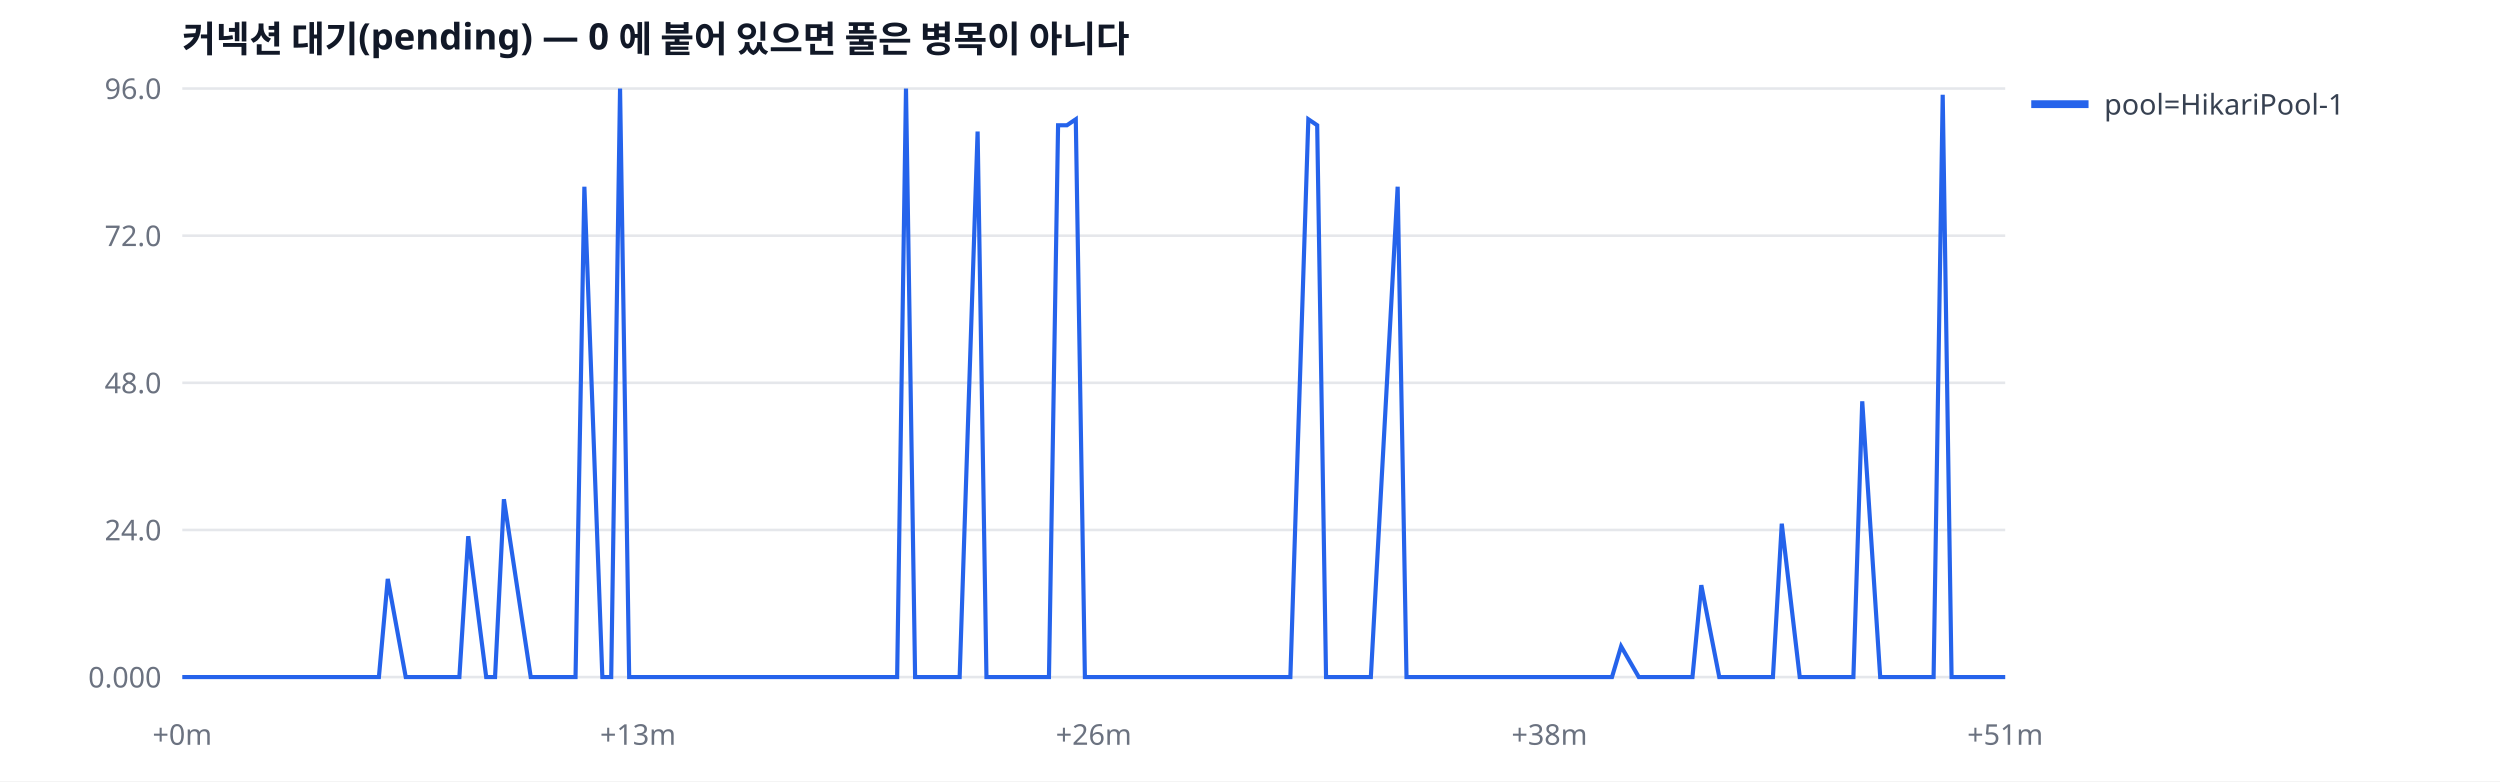
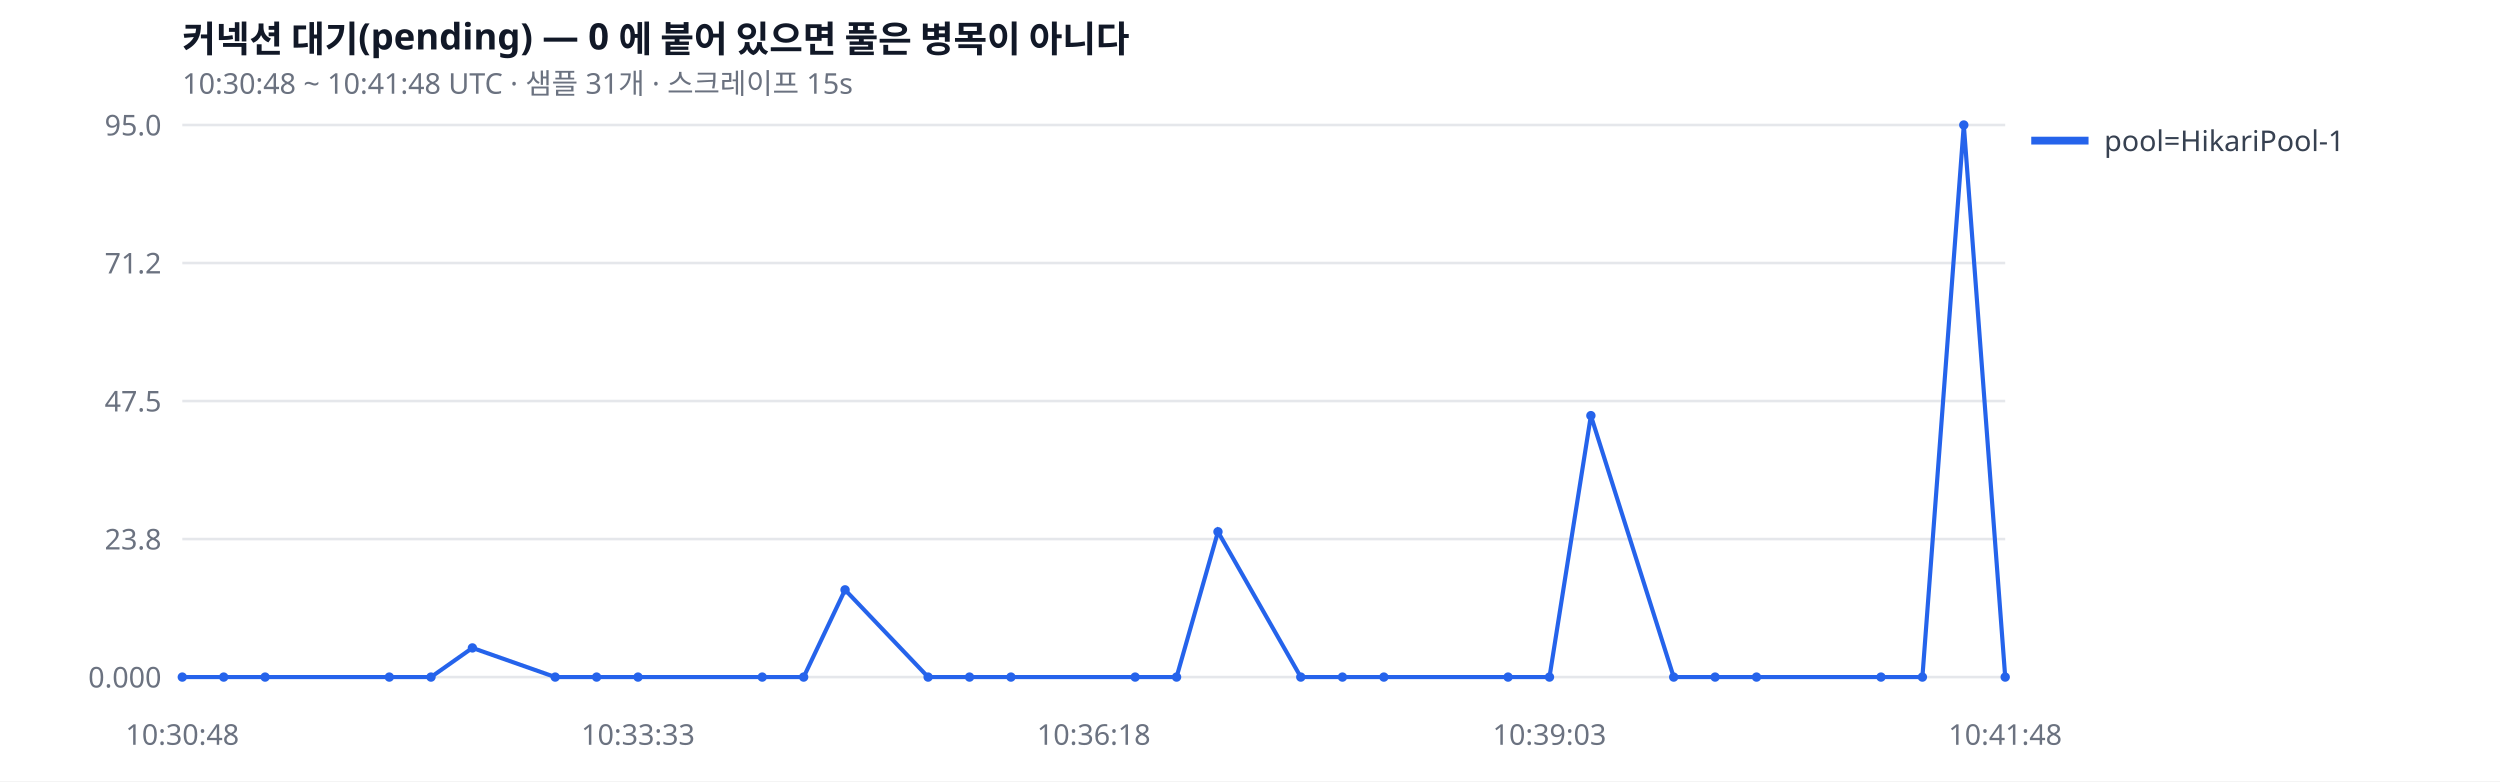
<svg xmlns="http://www.w3.org/2000/svg" width="960" height="300" viewBox="0 0 960 300" font-family="ui-sans-serif,system-ui,sans-serif">
  <rect width="960" height="300" fill="#ffffff" />
  <text x="70" y="20" font-size="14" font-weight="600" fill="#111827">커넥션 대기(pending) — 0 에 붙어 있으면 풀은 병목이 아니다</text>
+   <text x="70" y="36" font-size="11" fill="#6b7280">10:30:48 ~ 10:41:48 UTC · 샘플 31개 · 스크레이프 15s</text>
  <line x1="70" y1="260.0" x2="770.0" y2="260.0" stroke="#e5e7eb" />
  <text x="62" y="264.0" font-size="11" text-anchor="end" fill="#6b7280">0.000</text>
-   <line x1="70" y1="203.5" x2="770.0" y2="203.5" stroke="#e5e7eb" />
-   <text x="62" y="207.5" font-size="11" text-anchor="end" fill="#6b7280">24.0</text>
-   <line x1="70" y1="147.0" x2="770.0" y2="147.0" stroke="#e5e7eb" />
-   <text x="62" y="151.0" font-size="11" text-anchor="end" fill="#6b7280">48.0</text>
-   <line x1="70" y1="90.5" x2="770.0" y2="90.5" stroke="#e5e7eb" />
-   <text x="62" y="94.5" font-size="11" text-anchor="end" fill="#6b7280">72.0</text>
-   <line x1="70" y1="34.0" x2="770.0" y2="34.0" stroke="#e5e7eb" />
-   <text x="62" y="38.0" font-size="11" text-anchor="end" fill="#6b7280">96.0</text>
-   <text x="70.0" y="286" font-size="11" text-anchor="middle" fill="#6b7280">+0m</text>
-   <text x="245.0" y="286" font-size="11" text-anchor="middle" fill="#6b7280">+13m</text>
-   <text x="420.0" y="286" font-size="11" text-anchor="middle" fill="#6b7280">+26m</text>
-   <text x="595.0" y="286" font-size="11" text-anchor="middle" fill="#6b7280">+38m</text>
-   <text x="770.0" y="286" font-size="11" text-anchor="middle" fill="#6b7280">+51m</text>
-   <path d="M70.0,260.0 L73.4,260.0 L76.9,260.0 L80.3,260.0 L83.7,260.0 L87.2,260.0 L97.5,260.0 L100.9,260.0 L104.3,260.0 L111.2,260.0 L114.6,260.0 L118.0,260.0 L128.3,260.0 L131.8,260.0 L135.2,260.0 L142.1,260.0 L145.5,260.0 L148.9,222.3 L155.8,260.0 L159.2,260.0 L162.6,260.0 L172.9,260.0 L176.4,260.0 L179.8,205.9 L186.7,260.0 L190.1,260.0 L193.5,191.7 L203.8,260.0 L207.3,260.0 L217.5,260.0 L221.0,260.0 L224.4,71.7 L231.3,260.0 L234.7,260.0 L238.1,34.0 L241.6,260.0 L245.0,260.0 L248.4,260.0 L251.9,260.0 L255.3,260.0 L258.7,260.0 L262.2,260.0 L265.6,260.0 L269.0,260.0 L272.5,260.0 L275.9,260.0 L279.3,260.0 L282.7,260.0 L286.2,260.0 L289.6,260.0 L293.0,260.0 L296.5,260.0 L299.9,260.0 L303.3,260.0 L306.8,260.0 L310.2,260.0 L313.6,260.0 L317.1,260.0 L320.5,260.0 L323.9,260.0 L327.4,260.0 L330.8,260.0 L334.2,260.0 L337.6,260.0 L341.1,260.0 L344.5,260.0 L347.9,34.0 L351.4,260.0 L354.8,260.0 L358.2,260.0 L361.7,260.0 L365.1,260.0 L368.5,260.0 L375.4,50.5 L378.8,260.0 L382.3,260.0 L385.7,260.0 L389.1,260.0 L392.5,260.0 L396.0,260.0 L399.4,260.0 L402.8,260.0 L406.3,48.1 L409.7,48.1 L413.1,45.8 L416.6,260.0 L420.0,260.0 L423.4,260.0 L426.9,260.0 L430.3,260.0 L433.7,260.0 L437.2,260.0 L440.6,260.0 L444.0,260.0 L447.5,260.0 L450.9,260.0 L454.3,260.0 L457.7,260.0 L461.2,260.0 L464.6,260.0 L468.0,260.0 L471.5,260.0 L474.9,260.0 L478.3,260.0 L481.8,260.0 L485.2,260.0 L488.6,260.0 L492.1,260.0 L495.5,260.0 L502.4,45.8 L505.8,48.1 L509.2,260.0 L512.6,260.0 L516.1,260.0 L519.5,260.0 L522.9,260.0 L526.4,260.0 L536.7,71.7 L540.1,260.0 L543.5,260.0 L547.0,260.0 L550.4,260.0 L553.8,260.0 L557.3,260.0 L560.7,260.0 L564.1,260.0 L567.5,260.0 L571.0,260.0 L574.4,260.0 L577.8,260.0 L581.3,260.0 L584.7,260.0 L588.1,260.0 L591.6,260.0 L598.4,260.0 L601.9,260.0 L605.3,260.0 L615.6,260.0 L619.0,260.0 L622.5,248.2 L629.3,260.0 L632.7,260.0 L636.2,260.0 L646.5,260.0 L649.9,260.0 L653.3,224.7 L660.2,260.0 L663.6,260.0 L667.1,260.0 L677.4,260.0 L680.8,260.0 L684.2,201.1 L691.1,260.0 L694.5,260.0 L697.9,260.0 L708.2,260.0 L711.7,260.0 L715.1,154.1 L722.0,260.0 L725.4,260.0 L728.8,260.0 L739.1,260.0 L742.5,260.0 L746.0,36.4 L749.4,260.0 L752.8,260.0 L756.3,260.0 L759.7,260.0 L763.1,260.0 L766.6,260.0 L770.0,260.0" fill="none" stroke="#2563eb" stroke-width="1.6" />
-   <line x1="780" y1="40" x2="802" y2="40" stroke="#2563eb" stroke-width="3" />
-   <text x="808" y="44" font-size="11" fill="#374151">pool=HikariPool-1</text>
+   <line x1="70" y1="207.0" x2="770.0" y2="207.0" stroke="#e5e7eb" />
+   <text x="62" y="211.0" font-size="11" text-anchor="end" fill="#6b7280">23.8</text>
+   <line x1="70" y1="154.0" x2="770.0" y2="154.0" stroke="#e5e7eb" />
+   <text x="62" y="158.0" font-size="11" text-anchor="end" fill="#6b7280">47.5</text>
+   <line x1="70" y1="101.0" x2="770.0" y2="101.0" stroke="#e5e7eb" />
+   <text x="62" y="105.0" font-size="11" text-anchor="end" fill="#6b7280">71.2</text>
+   <line x1="70" y1="48.0" x2="770.0" y2="48.0" stroke="#e5e7eb" />
+   <text x="62" y="52.0" font-size="11" text-anchor="end" fill="#6b7280">95.0</text>
+   <text x="70.0" y="286" font-size="11" text-anchor="middle" fill="#6b7280">10:30:48</text>
+   <text x="245.0" y="286" font-size="11" text-anchor="middle" fill="#6b7280">10:33:33</text>
+   <text x="420.0" y="286" font-size="11" text-anchor="middle" fill="#6b7280">10:36:18</text>
+   <text x="595.0" y="286" font-size="11" text-anchor="middle" fill="#6b7280">10:39:03</text>
+   <text x="770.0" y="286" font-size="11" text-anchor="middle" fill="#6b7280">10:41:48</text>
+   <path d="M70.0,260.0 L85.9,260.0 L101.8,260.0 L149.5,260.0 L165.5,260.0 L181.4,248.8 L213.2,260.0 L229.1,260.0 L245.0,260.0 L292.7,260.0 L308.6,260.0 L324.5,226.5 L356.4,260.0 L372.3,260.0 L388.2,260.0 L435.9,260.0 L451.8,260.0 L467.7,204.2 L499.5,260.0 L515.5,260.0 L531.4,260.0 L579.1,260.0 L595.0,260.0 L610.9,159.6 L642.7,260.0 L658.6,260.0 L674.5,260.0 L722.3,260.0 L738.2,260.0 L754.1,48.0 L770.0,260.0" fill="none" stroke="#2563eb" stroke-width="1.6" />
+   <circle cx="70.0" cy="260.0" r="1.8" fill="#2563eb" />
+   <circle cx="85.9" cy="260.0" r="1.8" fill="#2563eb" />
+   <circle cx="101.8" cy="260.0" r="1.8" fill="#2563eb" />
+   <circle cx="149.5" cy="260.0" r="1.8" fill="#2563eb" />
+   <circle cx="165.5" cy="260.0" r="1.8" fill="#2563eb" />
+   <circle cx="181.4" cy="248.8" r="1.8" fill="#2563eb" />
+   <circle cx="213.2" cy="260.0" r="1.8" fill="#2563eb" />
+   <circle cx="229.1" cy="260.0" r="1.8" fill="#2563eb" />
+   <circle cx="245.0" cy="260.0" r="1.8" fill="#2563eb" />
+   <circle cx="292.7" cy="260.0" r="1.8" fill="#2563eb" />
+   <circle cx="308.6" cy="260.0" r="1.8" fill="#2563eb" />
+   <circle cx="324.5" cy="226.5" r="1.8" fill="#2563eb" />
+   <circle cx="356.4" cy="260.0" r="1.8" fill="#2563eb" />
+   <circle cx="372.3" cy="260.0" r="1.8" fill="#2563eb" />
+   <circle cx="388.2" cy="260.0" r="1.8" fill="#2563eb" />
+   <circle cx="435.9" cy="260.0" r="1.8" fill="#2563eb" />
+   <circle cx="451.8" cy="260.0" r="1.8" fill="#2563eb" />
+   <circle cx="467.7" cy="204.2" r="1.8" fill="#2563eb" />
+   <circle cx="499.5" cy="260.0" r="1.8" fill="#2563eb" />
+   <circle cx="515.5" cy="260.0" r="1.8" fill="#2563eb" />
+   <circle cx="531.4" cy="260.0" r="1.8" fill="#2563eb" />
+   <circle cx="579.1" cy="260.0" r="1.8" fill="#2563eb" />
+   <circle cx="595.0" cy="260.0" r="1.8" fill="#2563eb" />
+   <circle cx="610.9" cy="159.6" r="1.8" fill="#2563eb" />
+   <circle cx="642.7" cy="260.0" r="1.8" fill="#2563eb" />
+   <circle cx="658.6" cy="260.0" r="1.8" fill="#2563eb" />
+   <circle cx="674.5" cy="260.0" r="1.8" fill="#2563eb" />
+   <circle cx="722.3" cy="260.0" r="1.8" fill="#2563eb" />
+   <circle cx="738.2" cy="260.0" r="1.8" fill="#2563eb" />
+   <circle cx="754.1" cy="48.0" r="1.8" fill="#2563eb" />
+   <circle cx="770.0" cy="260.0" r="1.8" fill="#2563eb" />
+   <line x1="780" y1="54" x2="802" y2="54" stroke="#2563eb" stroke-width="3" />
+   <text x="808" y="58" font-size="11" fill="#374151">pool=HikariPool-1</text>
</svg>
